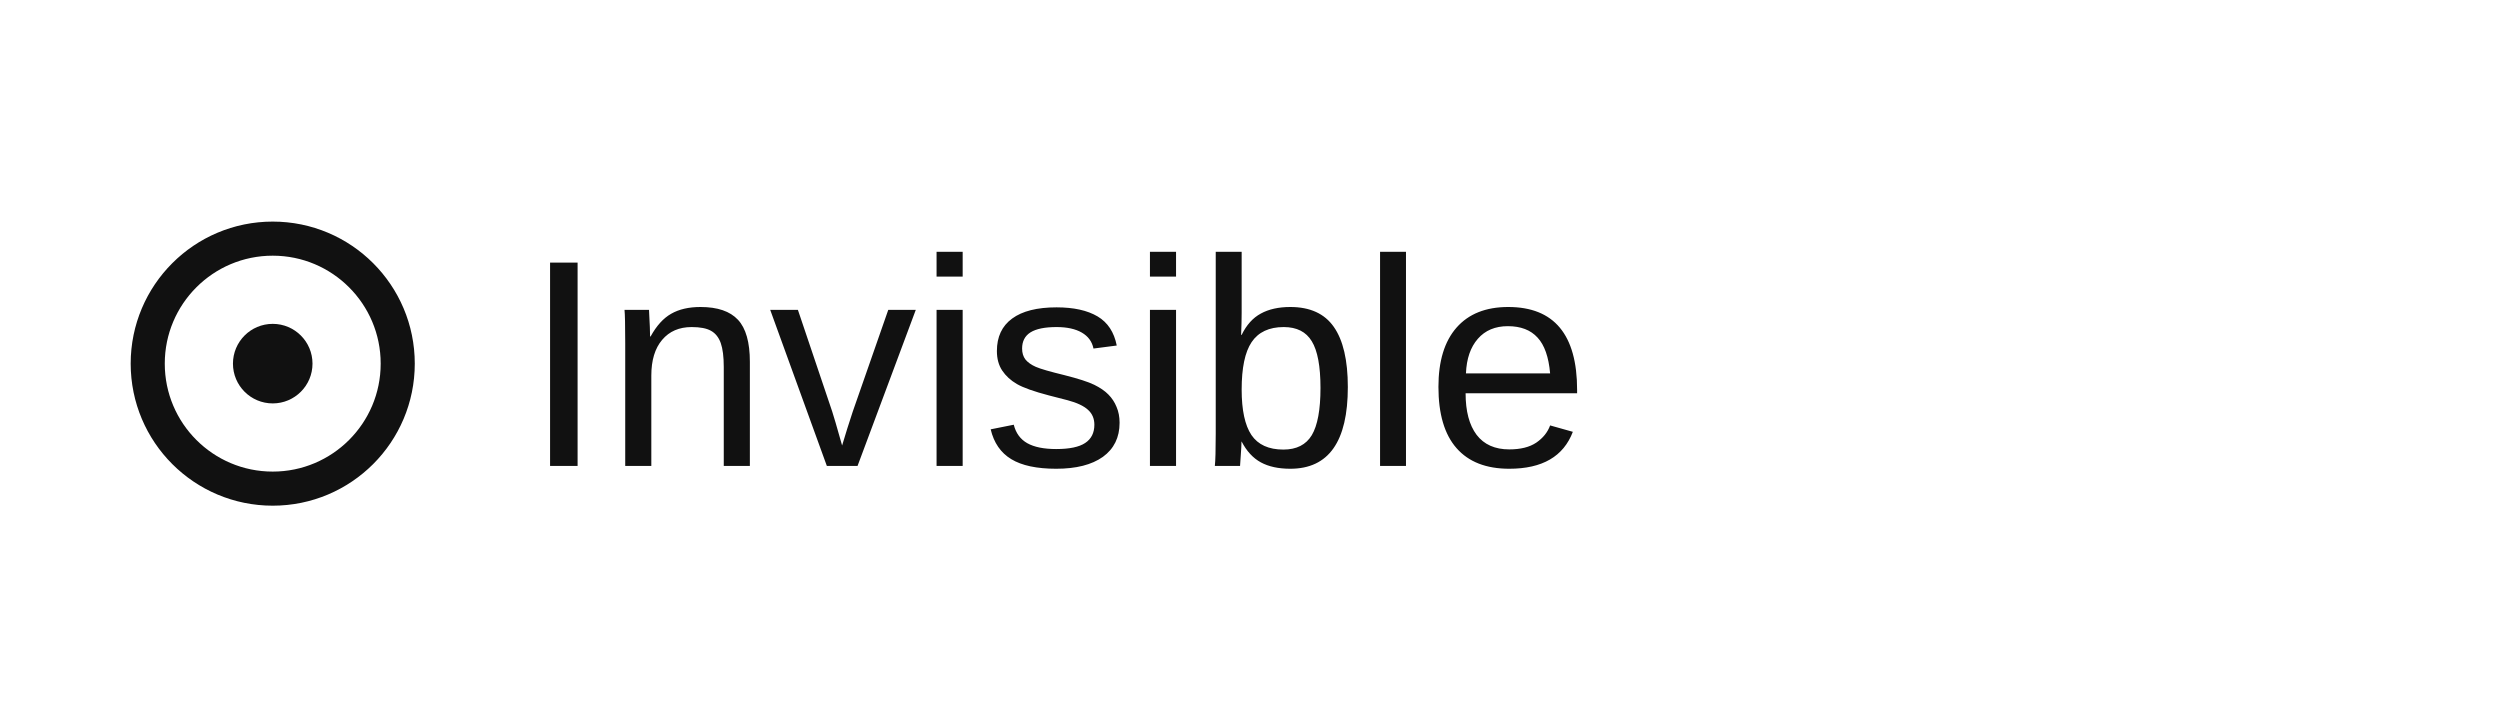
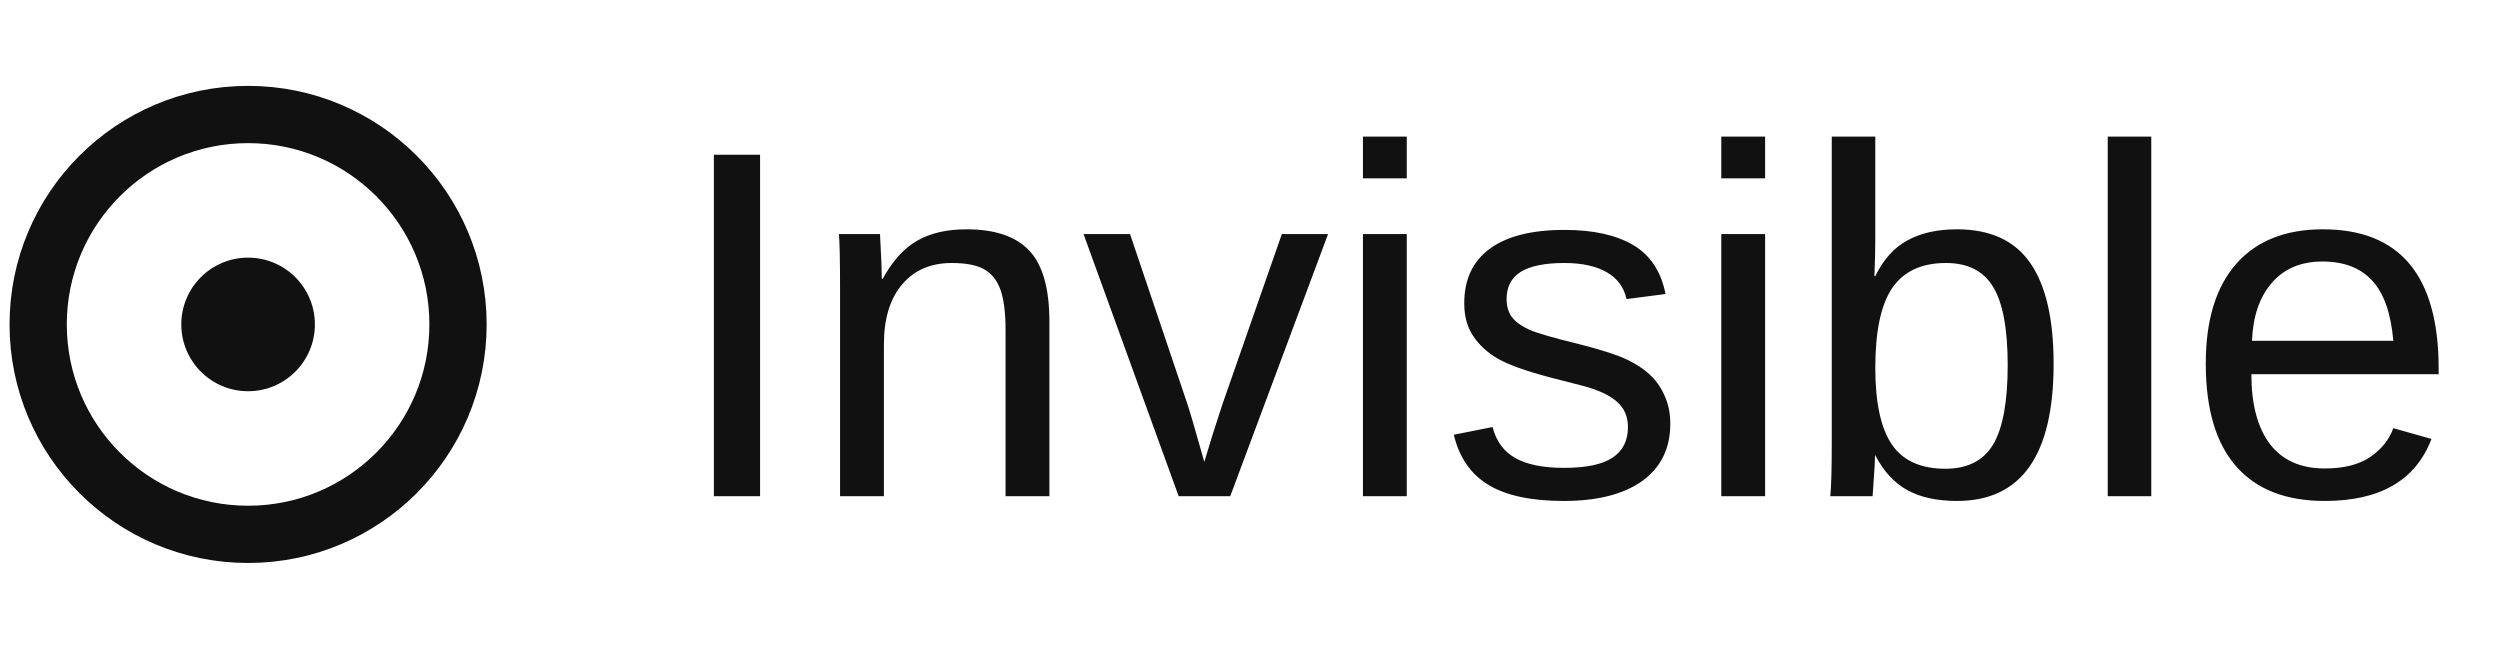
- <svg xmlns="http://www.w3.org/2000/svg" viewBox="0 0 220 64" fill="none">
+ <svg xmlns="http://www.w3.org/2000/svg" viewBox="11 15 131 34" fill="none">
  <circle cx="24" cy="32" r="11" stroke="#111" stroke-width="3" />
  <circle cx="24" cy="32" r="3.5" fill="#111" />
  <text x="46" y="41" font-family="Arial, Helvetica, sans-serif" font-size="26" font-weight="500" fill="#111">Invisible</text>
</svg>
